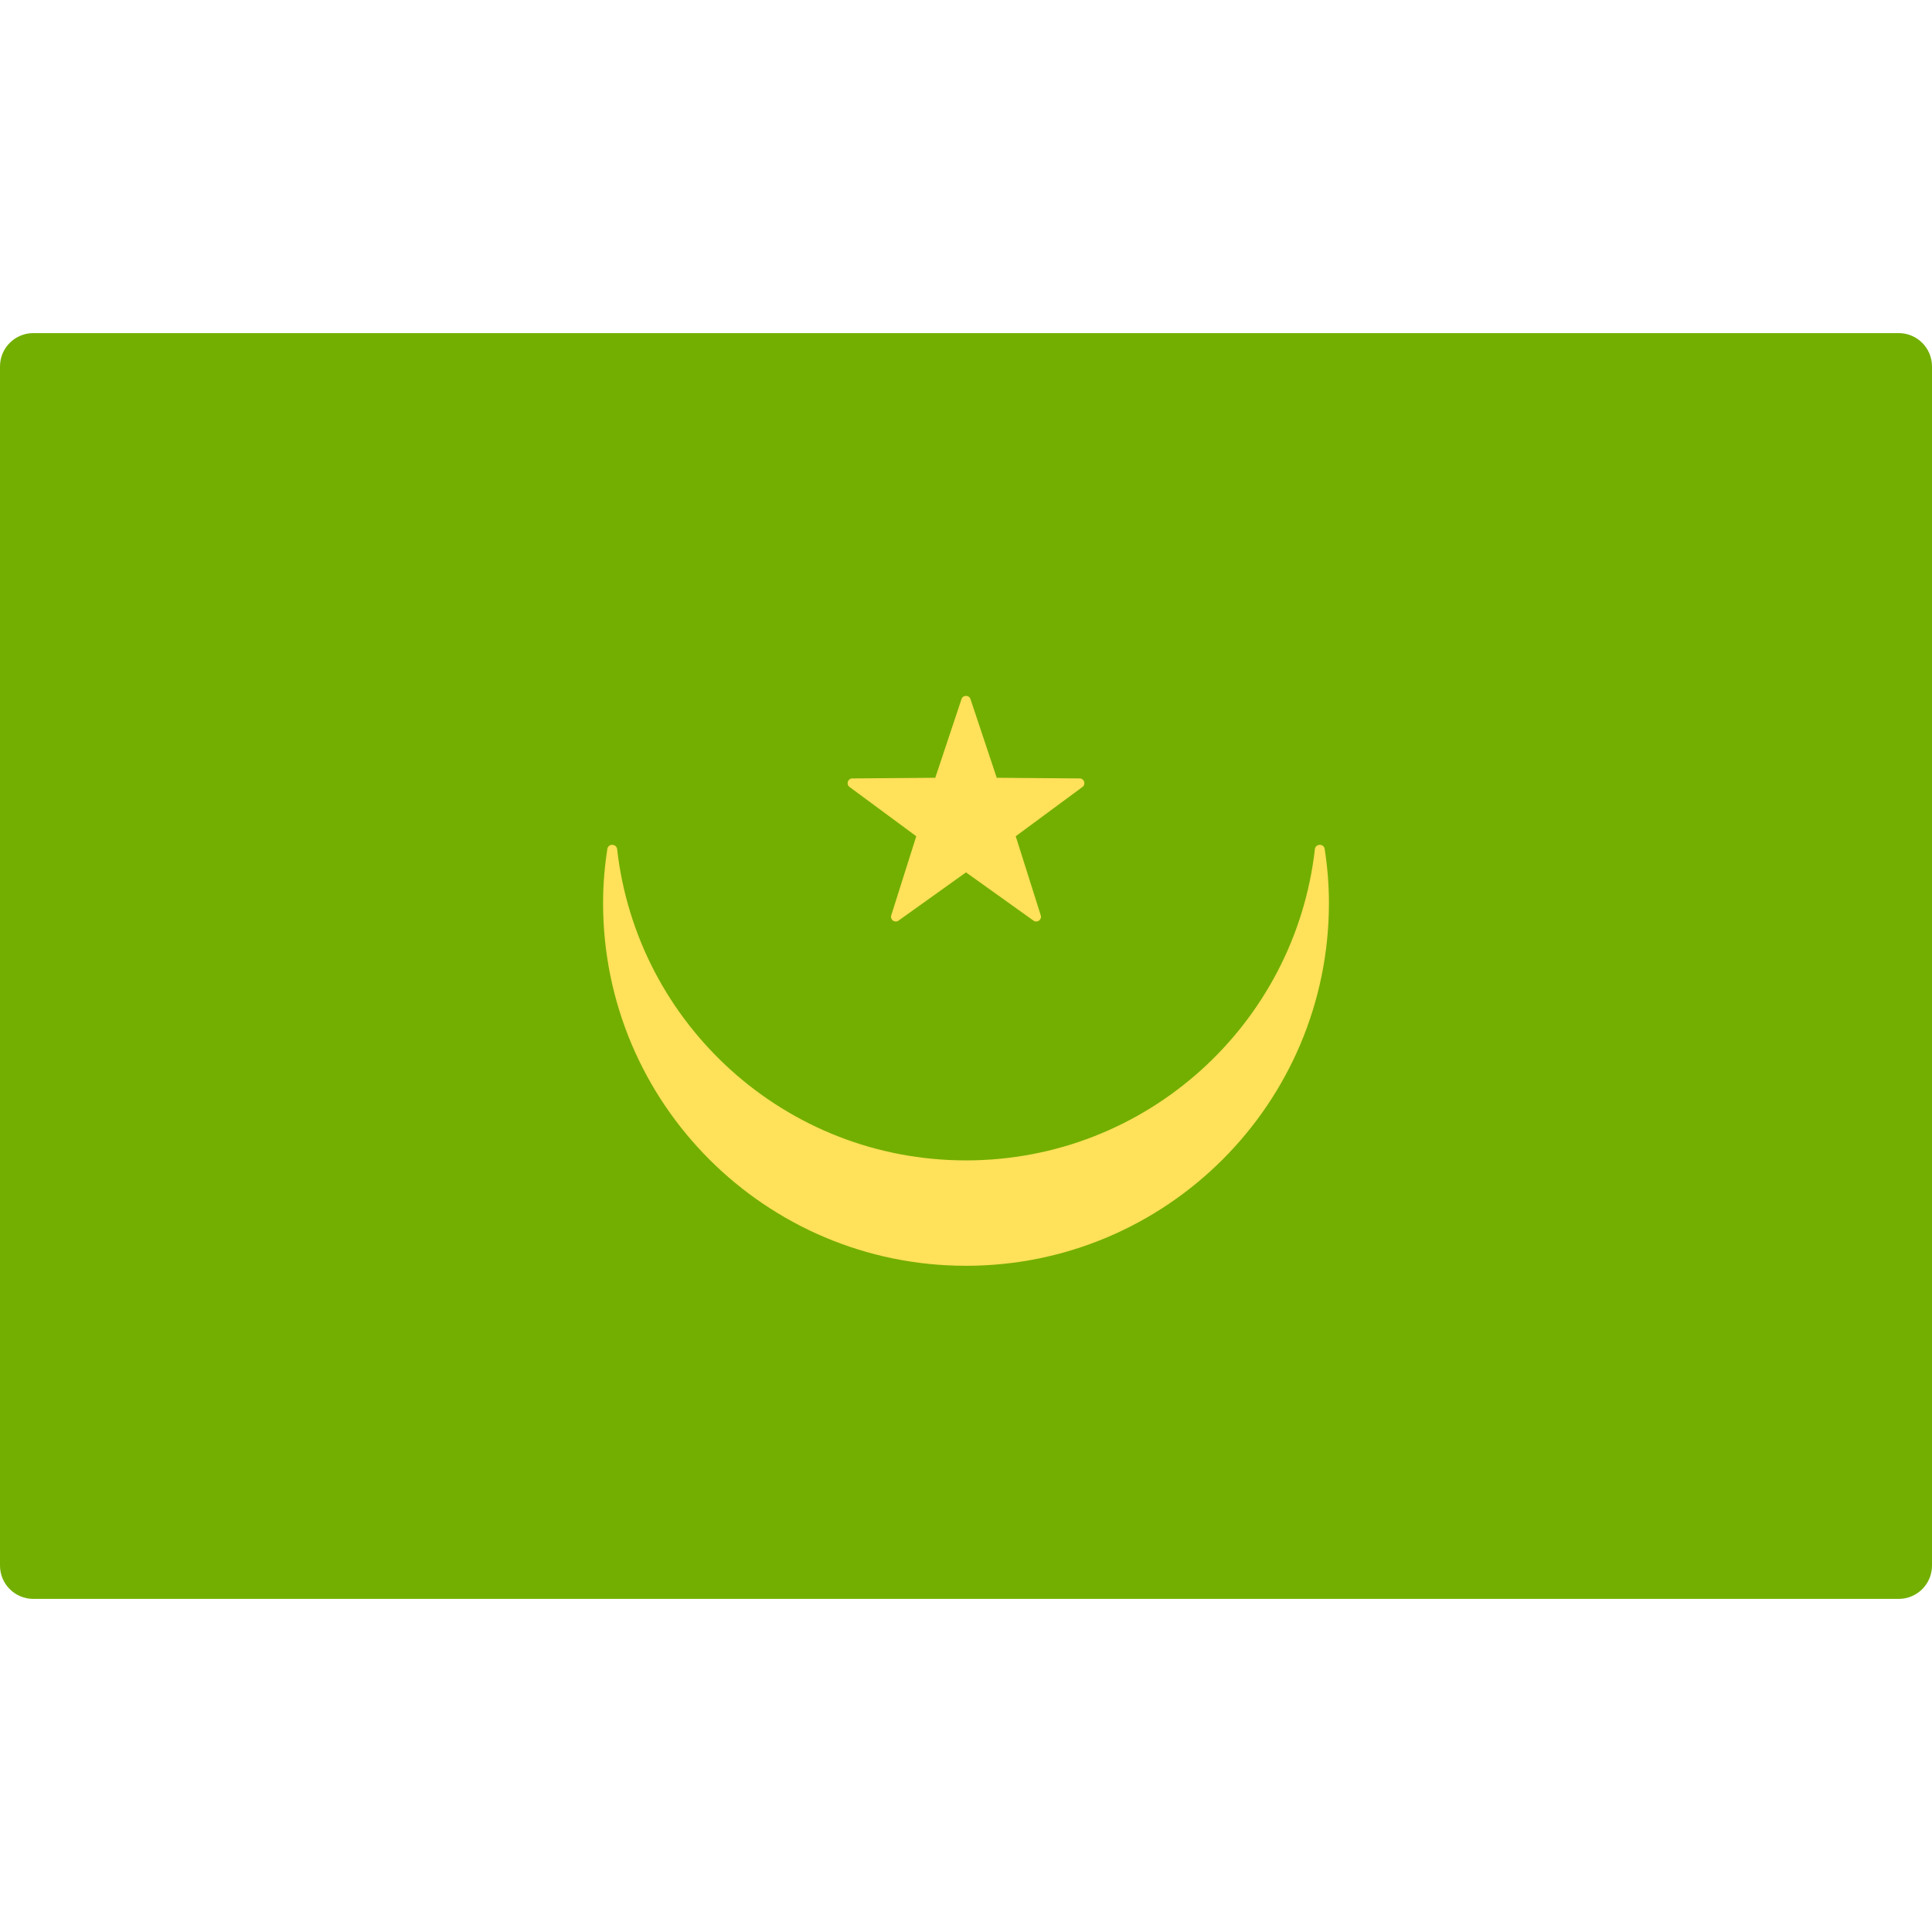
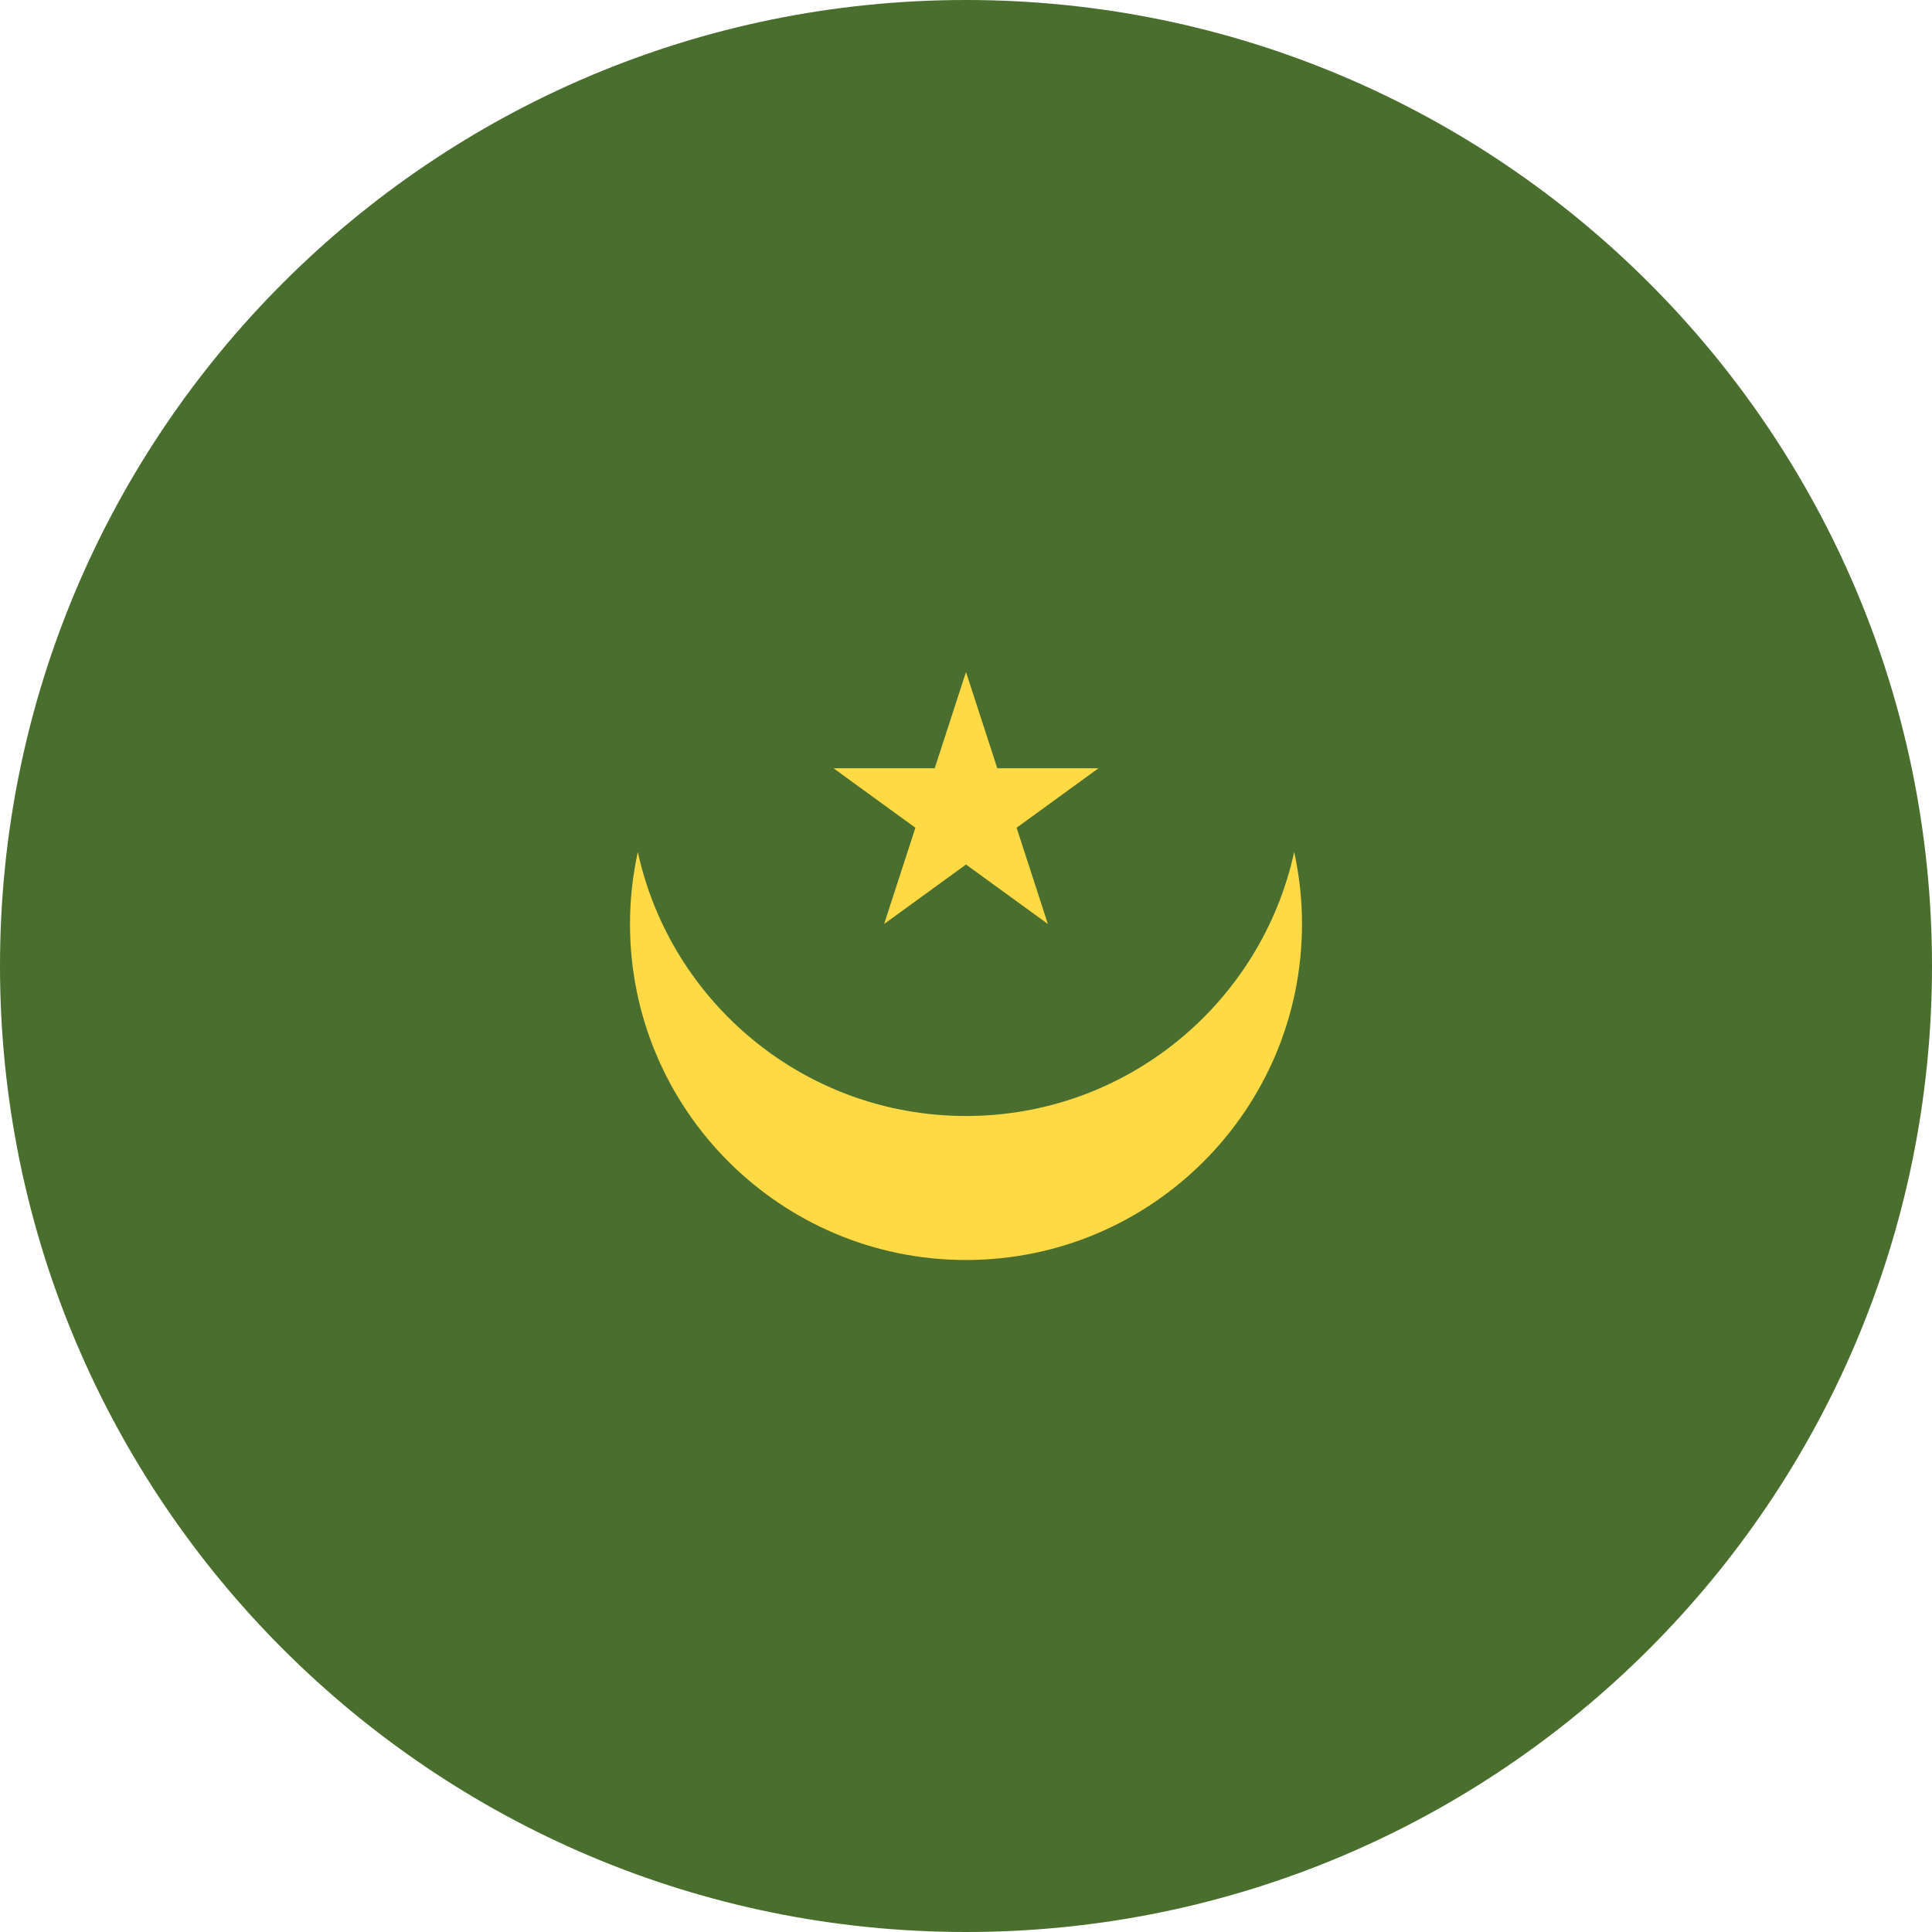
- <svg xmlns="http://www.w3.org/2000/svg" version="1.1" id="Layer_1" x="0px" y="0px" viewBox="0 0 512.001 512.001" style="enable-background:new 0 0 512.001 512.001;" xml:space="preserve">
-   <path style="fill:#73AF00;" d="M503.172,423.725H8.828c-4.875,0-8.828-3.953-8.828-8.828V97.104c0-4.875,3.953-8.828,8.828-8.828  h494.345c4.875,0,8.828,3.953,8.828,8.828v317.793C512,419.773,508.047,423.725,503.172,423.725z" />
+ <svg xmlns="http://www.w3.org/2000/svg" version="1.1" id="Layer_1" x="0px" y="0px" viewBox="0 0 512 512" style="enable-background:new 0 0 512 512;" xml:space="preserve">
+   <circle style="fill:#496E2D;" cx="256" cy="256" r="256" />
  <g>
-     <path style="fill:#FFE15A;" d="M351.049,224.981c-0.236-1.508-2.423-1.433-2.595,0.084c-5.266,46.402-44.626,82.453-92.452,82.453   c-47.811,0-87.185-36.051-92.452-82.451c-0.172-1.517-2.359-1.593-2.595-0.084c-0.732,4.668-1.132,9.441-1.132,14.315   c-0.001,53.068,43.069,96.151,96.179,96.151c53.128,0,96.18-43.083,96.18-96.151C352.18,234.424,351.779,229.65,351.049,224.981z" />
-     <path style="fill:#FFE15A;" d="M254.81,185.268l-6.955,20.854l-21.983,0.17c-1.205,0.009-1.705,1.547-0.735,2.263l17.685,13.059   l-6.631,20.96c-0.363,1.149,0.945,2.1,1.926,1.399L256,231.19l17.885,12.783c0.981,0.701,2.289-0.249,1.926-1.399l-6.631-20.96   l17.685-13.059c0.97-0.716,0.47-2.254-0.735-2.263l-21.983-0.17l-6.955-20.854C256.809,184.125,255.191,184.125,254.81,185.268z" />
+     <path style="fill:#FFDA44;" d="M256,295.751c-42.626,0-78.236-29.958-86.973-69.963c-1.342,6.15-2.07,12.527-2.07,19.081   c0,49.179,39.865,89.043,89.043,89.043s89.043-39.865,89.043-89.043c0-6.554-0.728-12.931-2.07-19.082   C334.236,265.794,298.626,295.751,256,295.751z" />
+     <polygon style="fill:#FFDA44;" points="255.999,178.087 264.287,203.596 291.11,203.596 269.411,219.361 277.699,244.87    255.999,229.104 234.3,244.87 242.589,219.361 220.89,203.596 247.711,203.596  " />
  </g>
  <g>
</g>
  <g>
</g>
  <g>
</g>
  <g>
</g>
  <g>
</g>
  <g>
</g>
  <g>
</g>
  <g>
</g>
  <g>
</g>
  <g>
</g>
  <g>
</g>
  <g>
</g>
  <g>
</g>
  <g>
</g>
  <g>
</g>
</svg>
